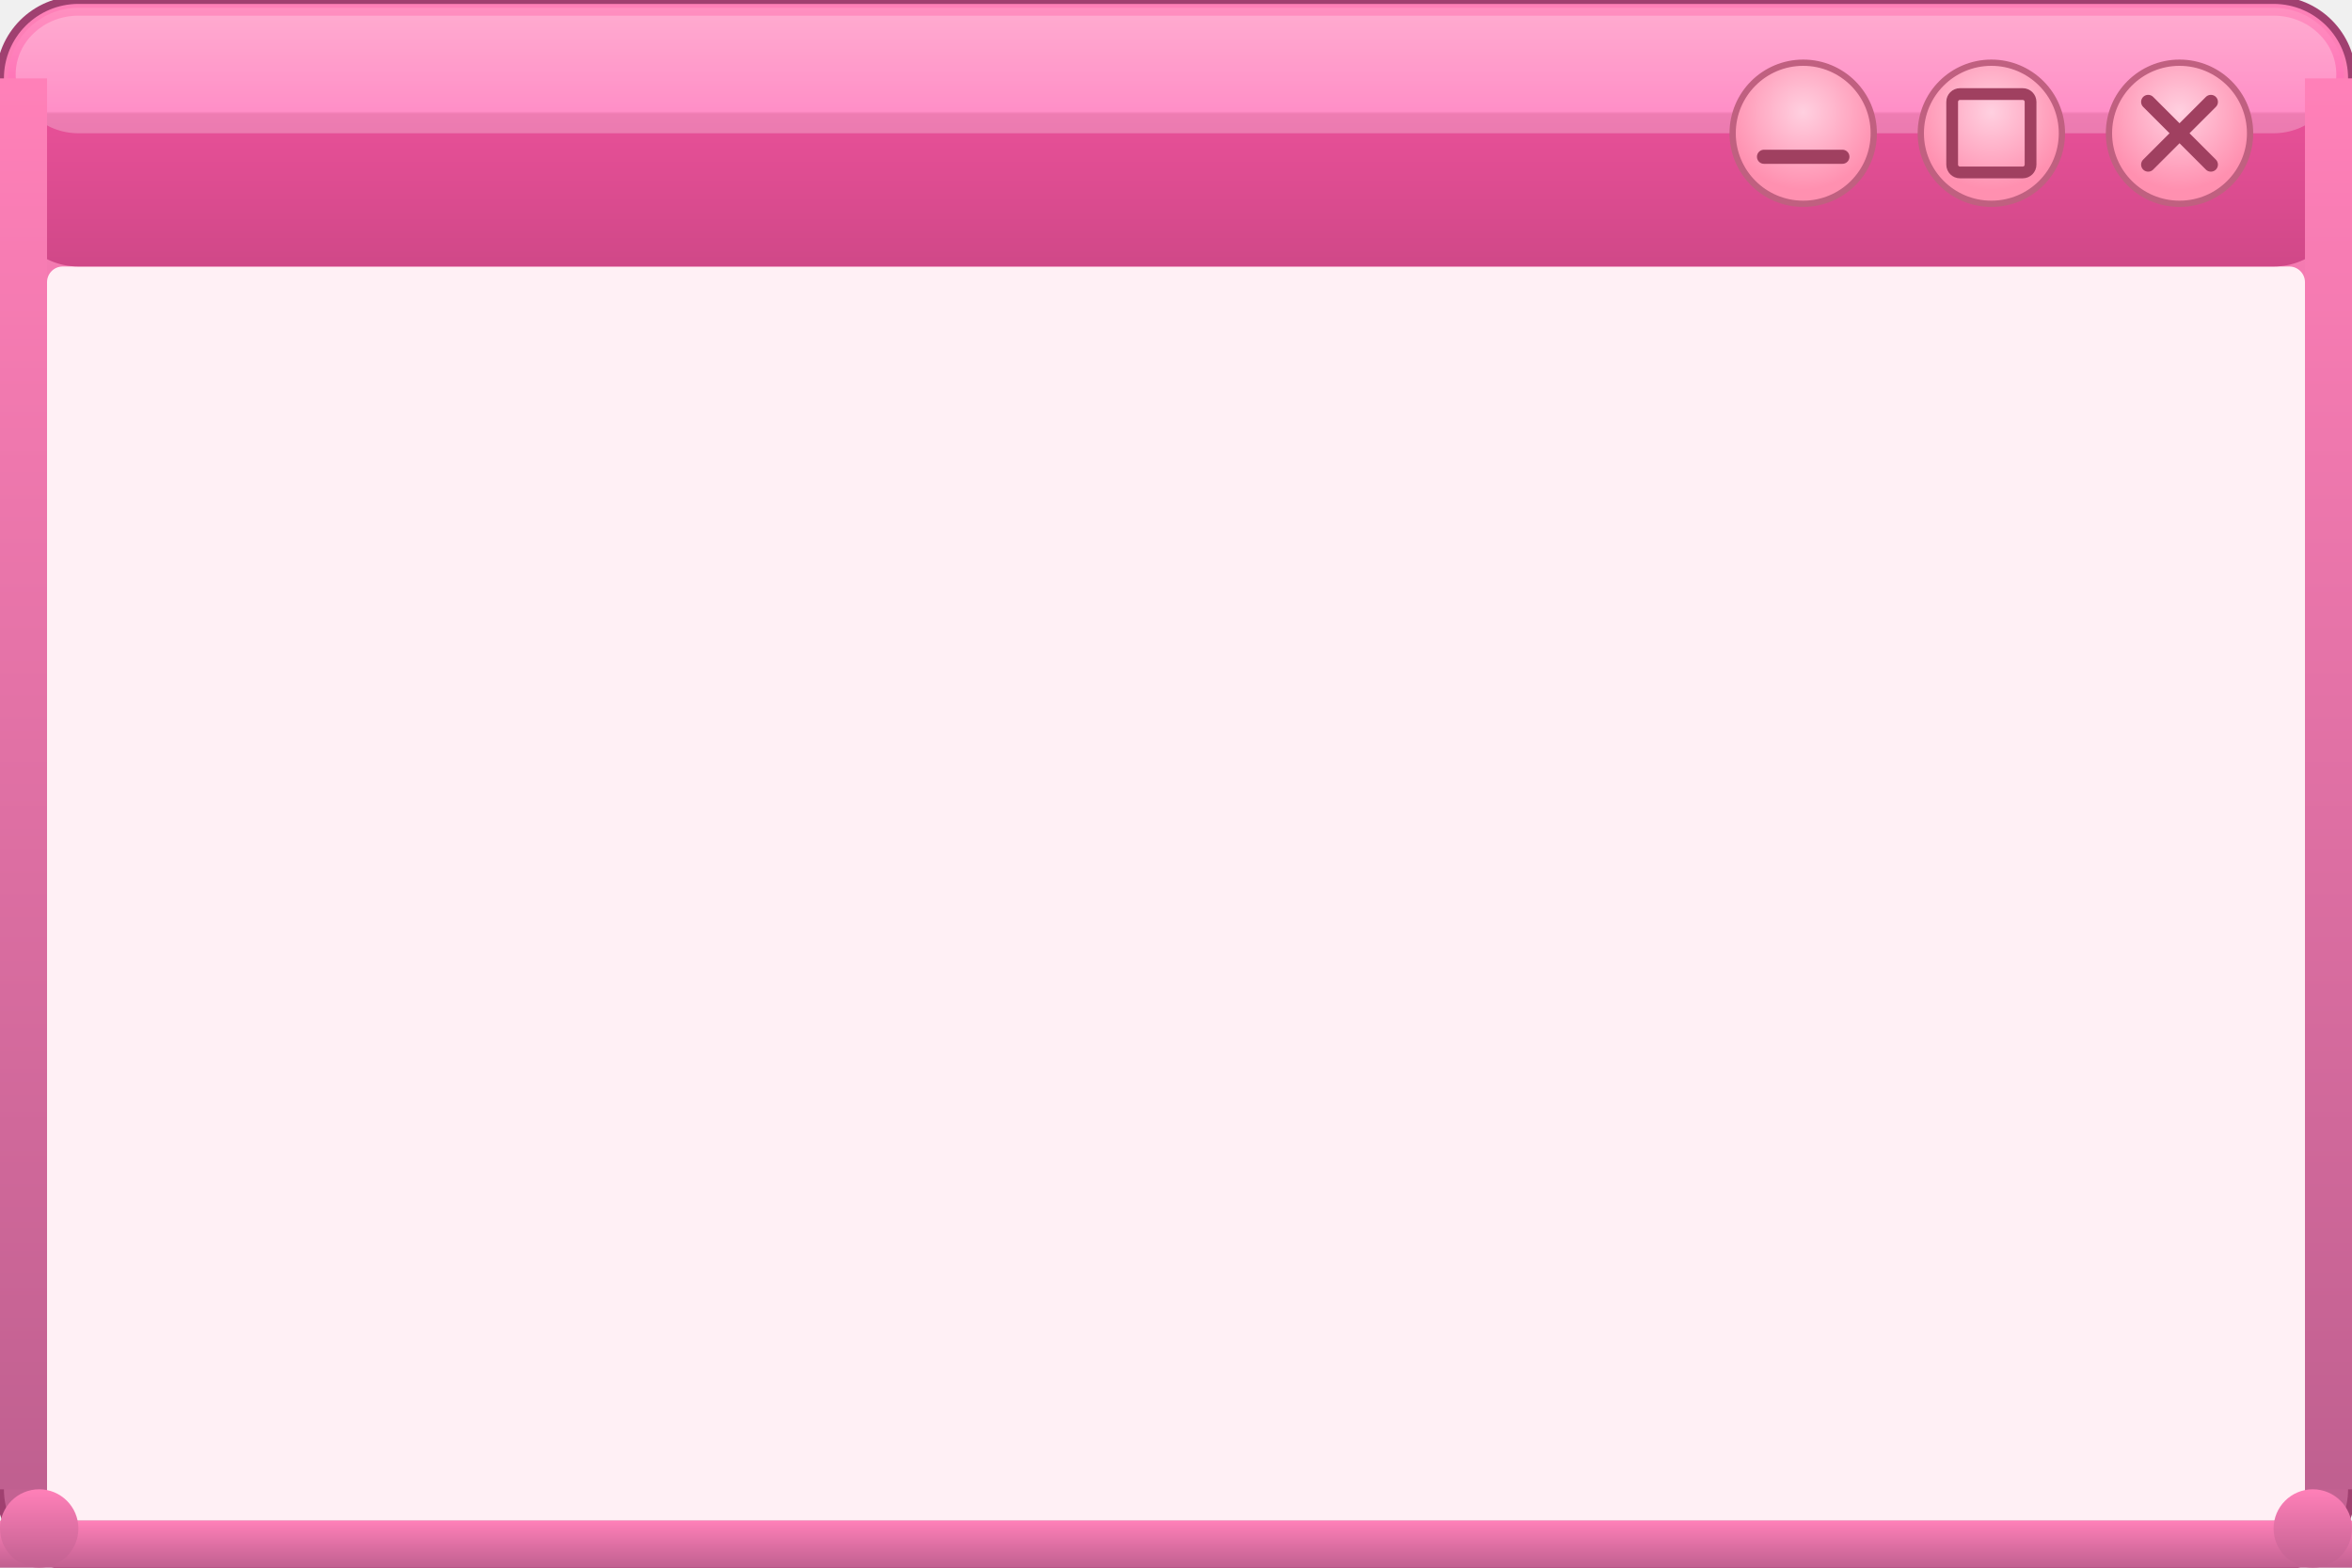
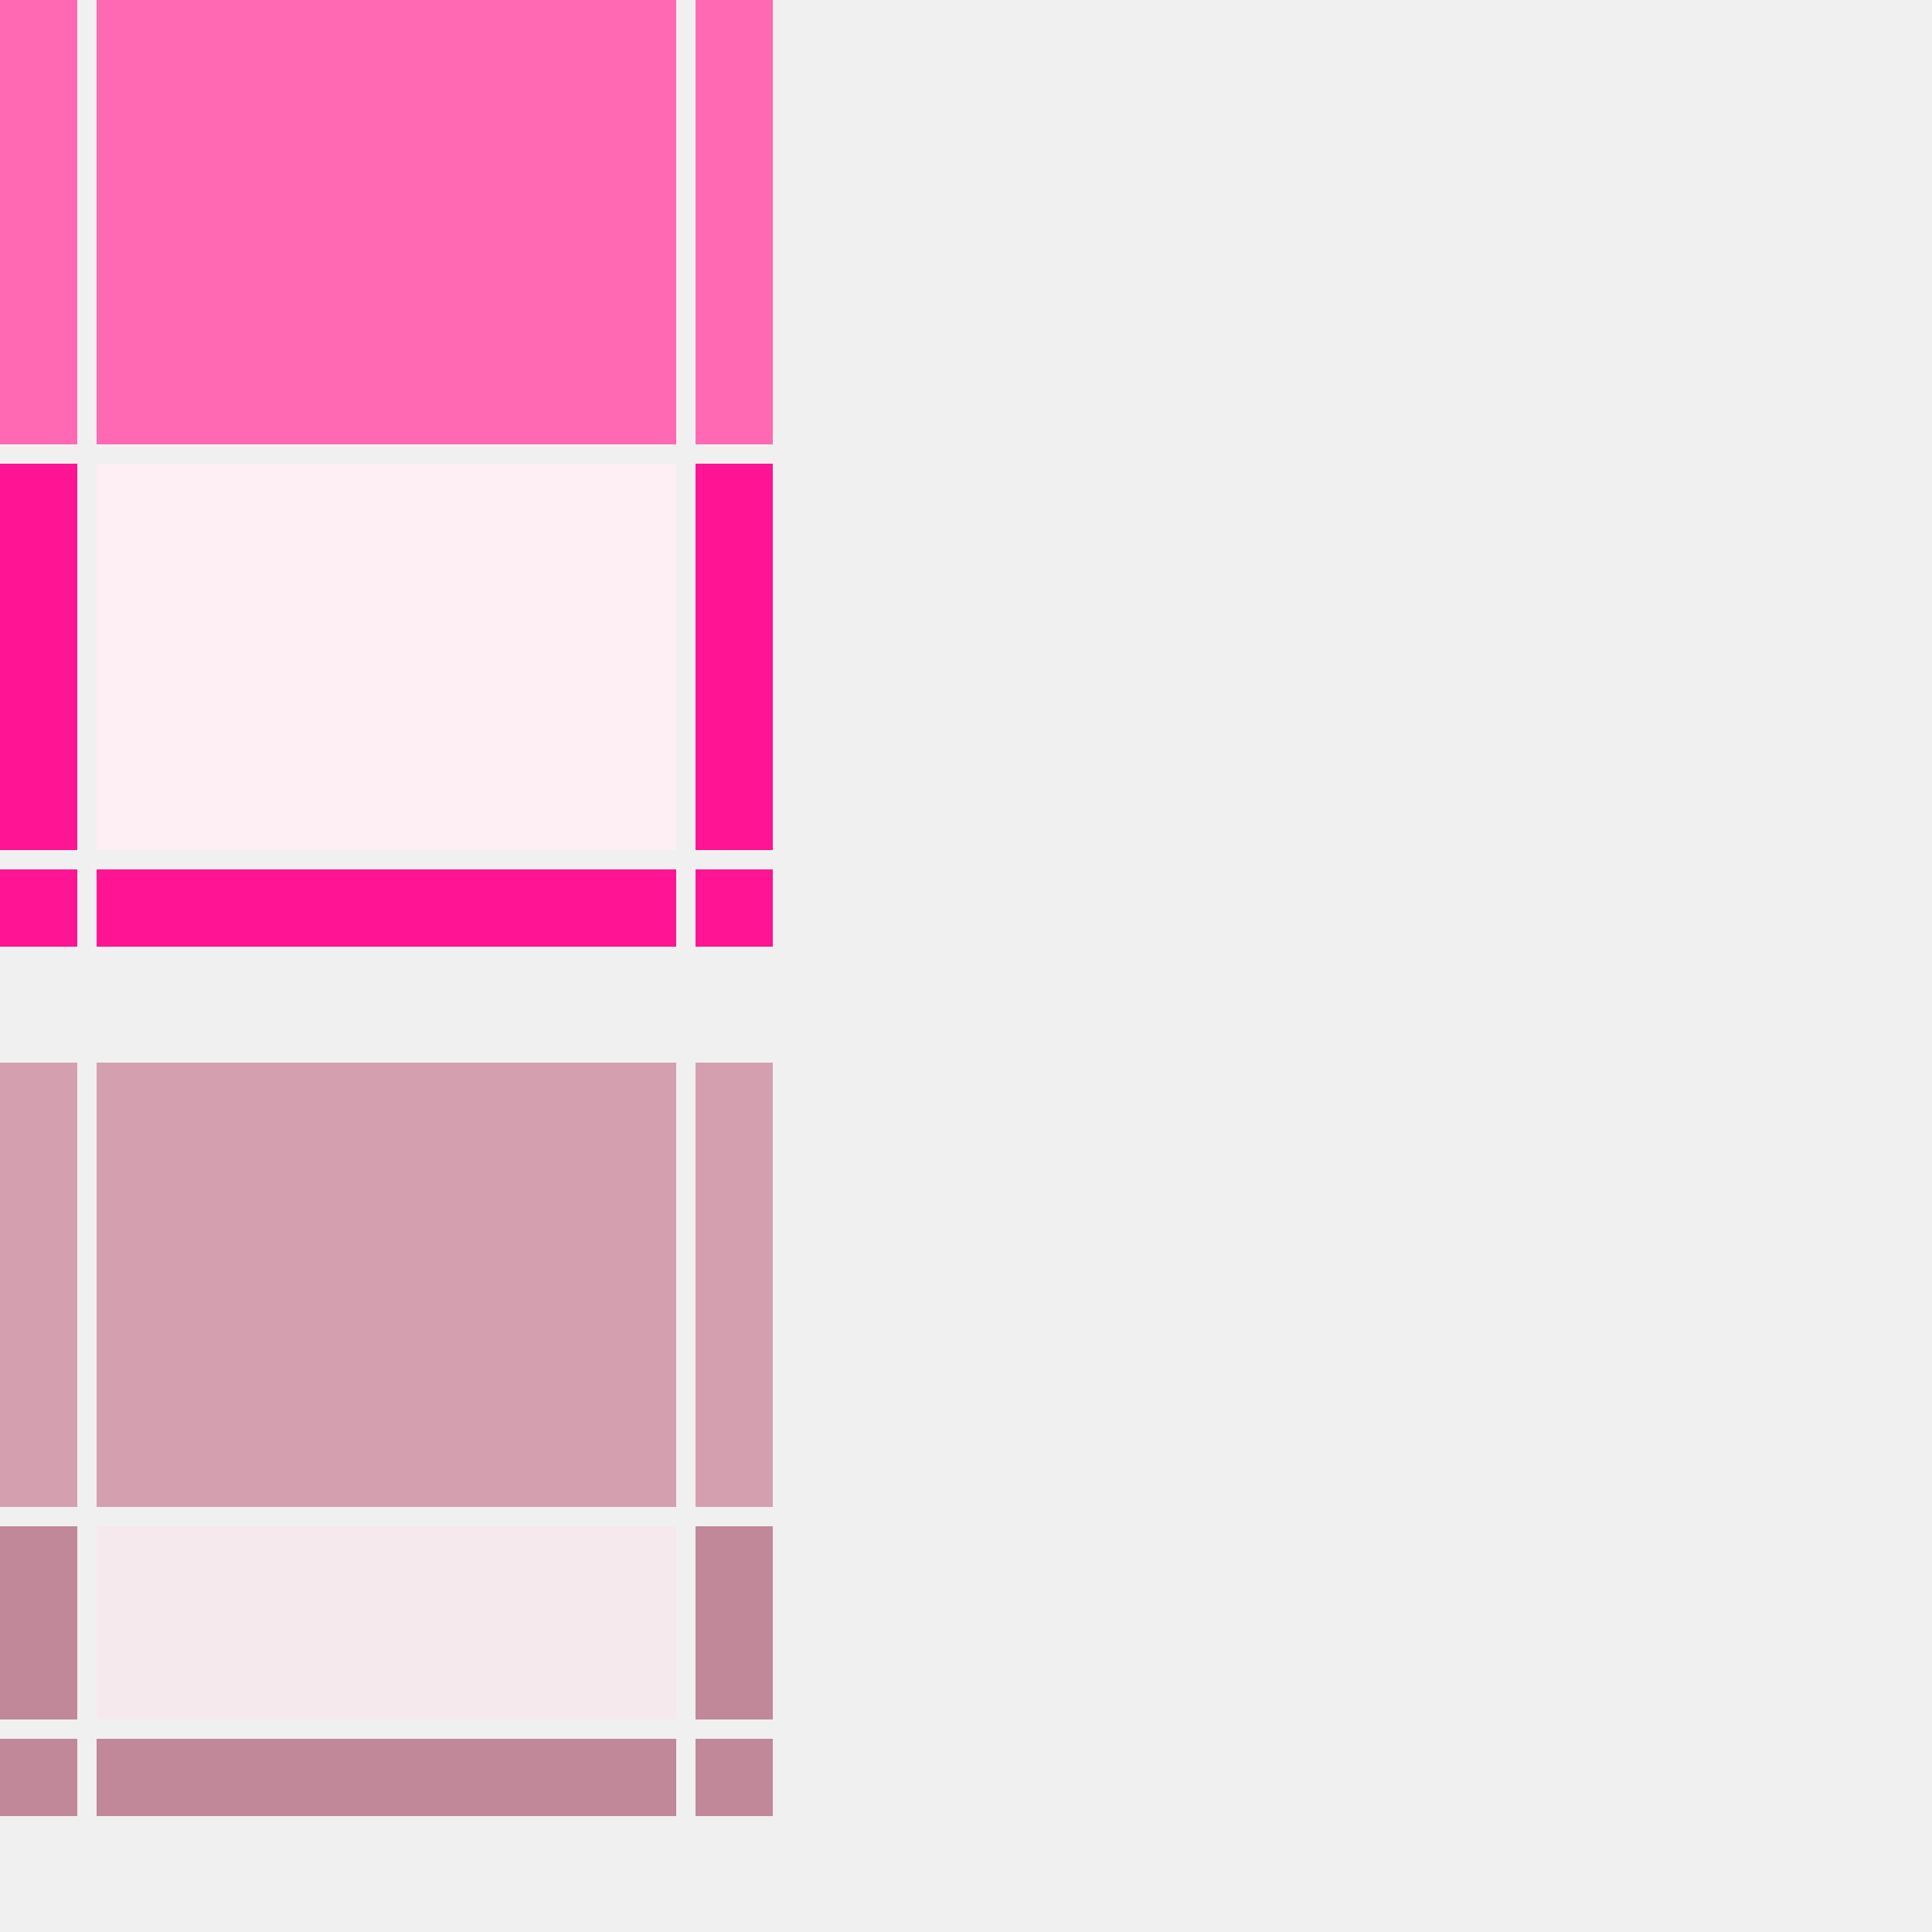
- <svg xmlns="http://www.w3.org/2000/svg" width="300" height="200">
-   <defs>
-     <linearGradient id="titlebar-active" x1="0" y1="0" x2="0" y2="1">
-       <stop offset="0%" stop-color="#FF90C0" />
-       <stop offset="40%" stop-color="#FF69B4" />
-       <stop offset="41%" stop-color="#E85098" />
-       <stop offset="100%" stop-color="#D04888" />
-     </linearGradient>
-     <linearGradient id="titlebar-inactive" x1="0" y1="0" x2="0" y2="1">
-       <stop offset="0%" stop-color="#E8C8D4" />
-       <stop offset="40%" stop-color="#D8B0C0" />
-       <stop offset="41%" stop-color="#C8A0B0" />
-       <stop offset="100%" stop-color="#C098A8" />
-     </linearGradient>
-     <radialGradient id="btn-rad" cx="50%" cy="35%" r="55%">
-       <stop offset="0%" stop-color="#FFD0E0" />
-       <stop offset="100%" stop-color="#FF90B0" />
-     </radialGradient>
-     <radialGradient id="btn-hover" cx="50%" cy="35%" r="55%">
-       <stop offset="0%" stop-color="#FFE0F0" />
-       <stop offset="100%" stop-color="#FFA0C0" />
-     </radialGradient>
-     <radialGradient id="btn-pressed" cx="50%" cy="55%" r="55%">
-       <stop offset="0%" stop-color="#D05090" />
-       <stop offset="100%" stop-color="#FF69B4" />
-     </radialGradient>
-     <linearGradient id="border-active" x1="0" y1="0" x2="0" y2="1">
-       <stop offset="0%" stop-color="#FF80B8" />
-       <stop offset="100%" stop-color="#C06090" />
-     </linearGradient>
-     <linearGradient id="border-inactive" x1="0" y1="0" x2="0" y2="1">
-       <stop offset="0%" stop-color="#D8B0C0" />
-       <stop offset="100%" stop-color="#B89098" />
-     </linearGradient>
-   </defs>
-   <g id="decoration-active">
-     <rect x="0" y="0" width="300" height="200" rx="10" ry="10" fill="url(#border-active)" stroke="#A04070" stroke-width="1" />
-     <rect x="6" y="34" width="288" height="160" rx="2" ry="2" fill="#FFF0F5" />
-     <rect x="1" y="1" width="298" height="33" rx="9" ry="9" fill="url(#titlebar-active)" />
-     <rect x="2" y="2" width="296" height="15" rx="8" ry="8" fill="#FFFFFF" opacity="0.25" />
-     <circle cx="278" cy="17" r="9" fill="url(#btn-rad)" stroke="#C06080" stroke-width="0.8" />
-     <line x1="274" y1="13" x2="282" y2="21" stroke="#A04060" stroke-width="1.8" stroke-linecap="round" />
-     <line x1="282" y1="13" x2="274" y2="21" stroke="#A04060" stroke-width="1.8" stroke-linecap="round" />
-     <circle cx="254" cy="17" r="9" fill="url(#btn-rad)" stroke="#C06080" stroke-width="0.8" />
-     <rect x="249" y="12" width="10" height="10" rx="1" fill="none" stroke="#A04060" stroke-width="1.5" />
-     <circle cx="230" cy="17" r="9" fill="url(#btn-rad)" stroke="#C06080" stroke-width="0.8" />
-     <line x1="225" y1="20" x2="235" y2="20" stroke="#A04060" stroke-width="1.8" stroke-linecap="round" />
-     <rect x="0" y="10" width="6" height="180" fill="url(#border-active)" />
-     <rect x="294" y="10" width="6" height="180" fill="url(#border-active)" />
-     <rect x="0" y="194" width="300" height="6" rx="0" ry="0" fill="url(#border-active)" />
-     <rect x="0" y="190" width="10" height="10" rx="10" ry="10" fill="url(#border-active)" />
-     <rect x="290" y="190" width="10" height="10" rx="10" ry="10" fill="url(#border-active)" />
+ <svg xmlns="http://www.w3.org/2000/svg" width="200" height="200" viewBox="0 0 200 200" version="1.1" id="SVGRoot">
+   <g id="decoration-topleft">
+     <rect x="0" y="0" width="8" height="46" style="fill:#ff69b4;fill-opacity:1" />
  </g>
+   <g id="decoration-top">
+     <rect x="10" y="0" width="60" height="46" style="fill:#ff69b4;fill-opacity:1" />
+   </g>
+   <g id="decoration-topright">
+     <rect x="72" y="0" width="8" height="46" style="fill:#ff69b4;fill-opacity:1" />
+   </g>
+   <g id="decoration-left">
+     <rect x="0" y="48" width="8" height="40" style="fill:#ff1493;fill-opacity:1" />
+   </g>
+   <g id="decoration-center">
+     <rect x="10" y="48" width="60" height="40" style="fill:#fff0f5;fill-opacity:0.95" />
+   </g>
+   <g id="decoration-right">
+     <rect x="72" y="48" width="8" height="40" style="fill:#ff1493;fill-opacity:1" />
+   </g>
+   <g id="decoration-bottomleft">
+     <rect x="0" y="90" width="8" height="8" style="fill:#ff1493;fill-opacity:1" />
+   </g>
+   <g id="decoration-bottom">
+     <rect x="10" y="90" width="60" height="8" style="fill:#ff1493;fill-opacity:1" />
+   </g>
+   <g id="decoration-bottomright">
+     <rect x="72" y="90" width="8" height="8" style="fill:#ff1493;fill-opacity:1" />
+   </g>
+   <g id="decoration-inactive-topleft">
+     <rect x="0" y="110" width="8" height="46" style="fill:#d4a0b0;fill-opacity:1" />
+   </g>
+   <g id="decoration-inactive-top">
+     <rect x="10" y="110" width="60" height="46" style="fill:#d4a0b0;fill-opacity:1" />
+   </g>
+   <g id="decoration-inactive-topright">
+     <rect x="72" y="110" width="8" height="46" style="fill:#d4a0b0;fill-opacity:1" />
+   </g>
+   <g id="decoration-inactive-left">
+     <rect x="0" y="158" width="8" height="20" style="fill:#c08898;fill-opacity:1" />
+   </g>
+   <g id="decoration-inactive-center">
+     <rect x="10" y="158" width="60" height="20" style="fill:#f5e8ec;fill-opacity:0.9" />
+   </g>
+   <g id="decoration-inactive-right">
+     <rect x="72" y="158" width="8" height="20" style="fill:#c08898;fill-opacity:1" />
+   </g>
+   <g id="decoration-inactive-bottomleft">
+     <rect x="0" y="180" width="8" height="8" style="fill:#c08898;fill-opacity:1" />
+   </g>
+   <g id="decoration-inactive-bottom">
+     <rect x="10" y="180" width="60" height="8" style="fill:#c08898;fill-opacity:1" />
+   </g>
+   <g id="decoration-inactive-bottomright">
+     <rect x="72" y="180" width="8" height="8" style="fill:#c08898;fill-opacity:1" />
+   </g>
+   <rect id="hint-stretch-borders" x="0" y="0" width="1" height="1" style="fill:none" />
</svg>
